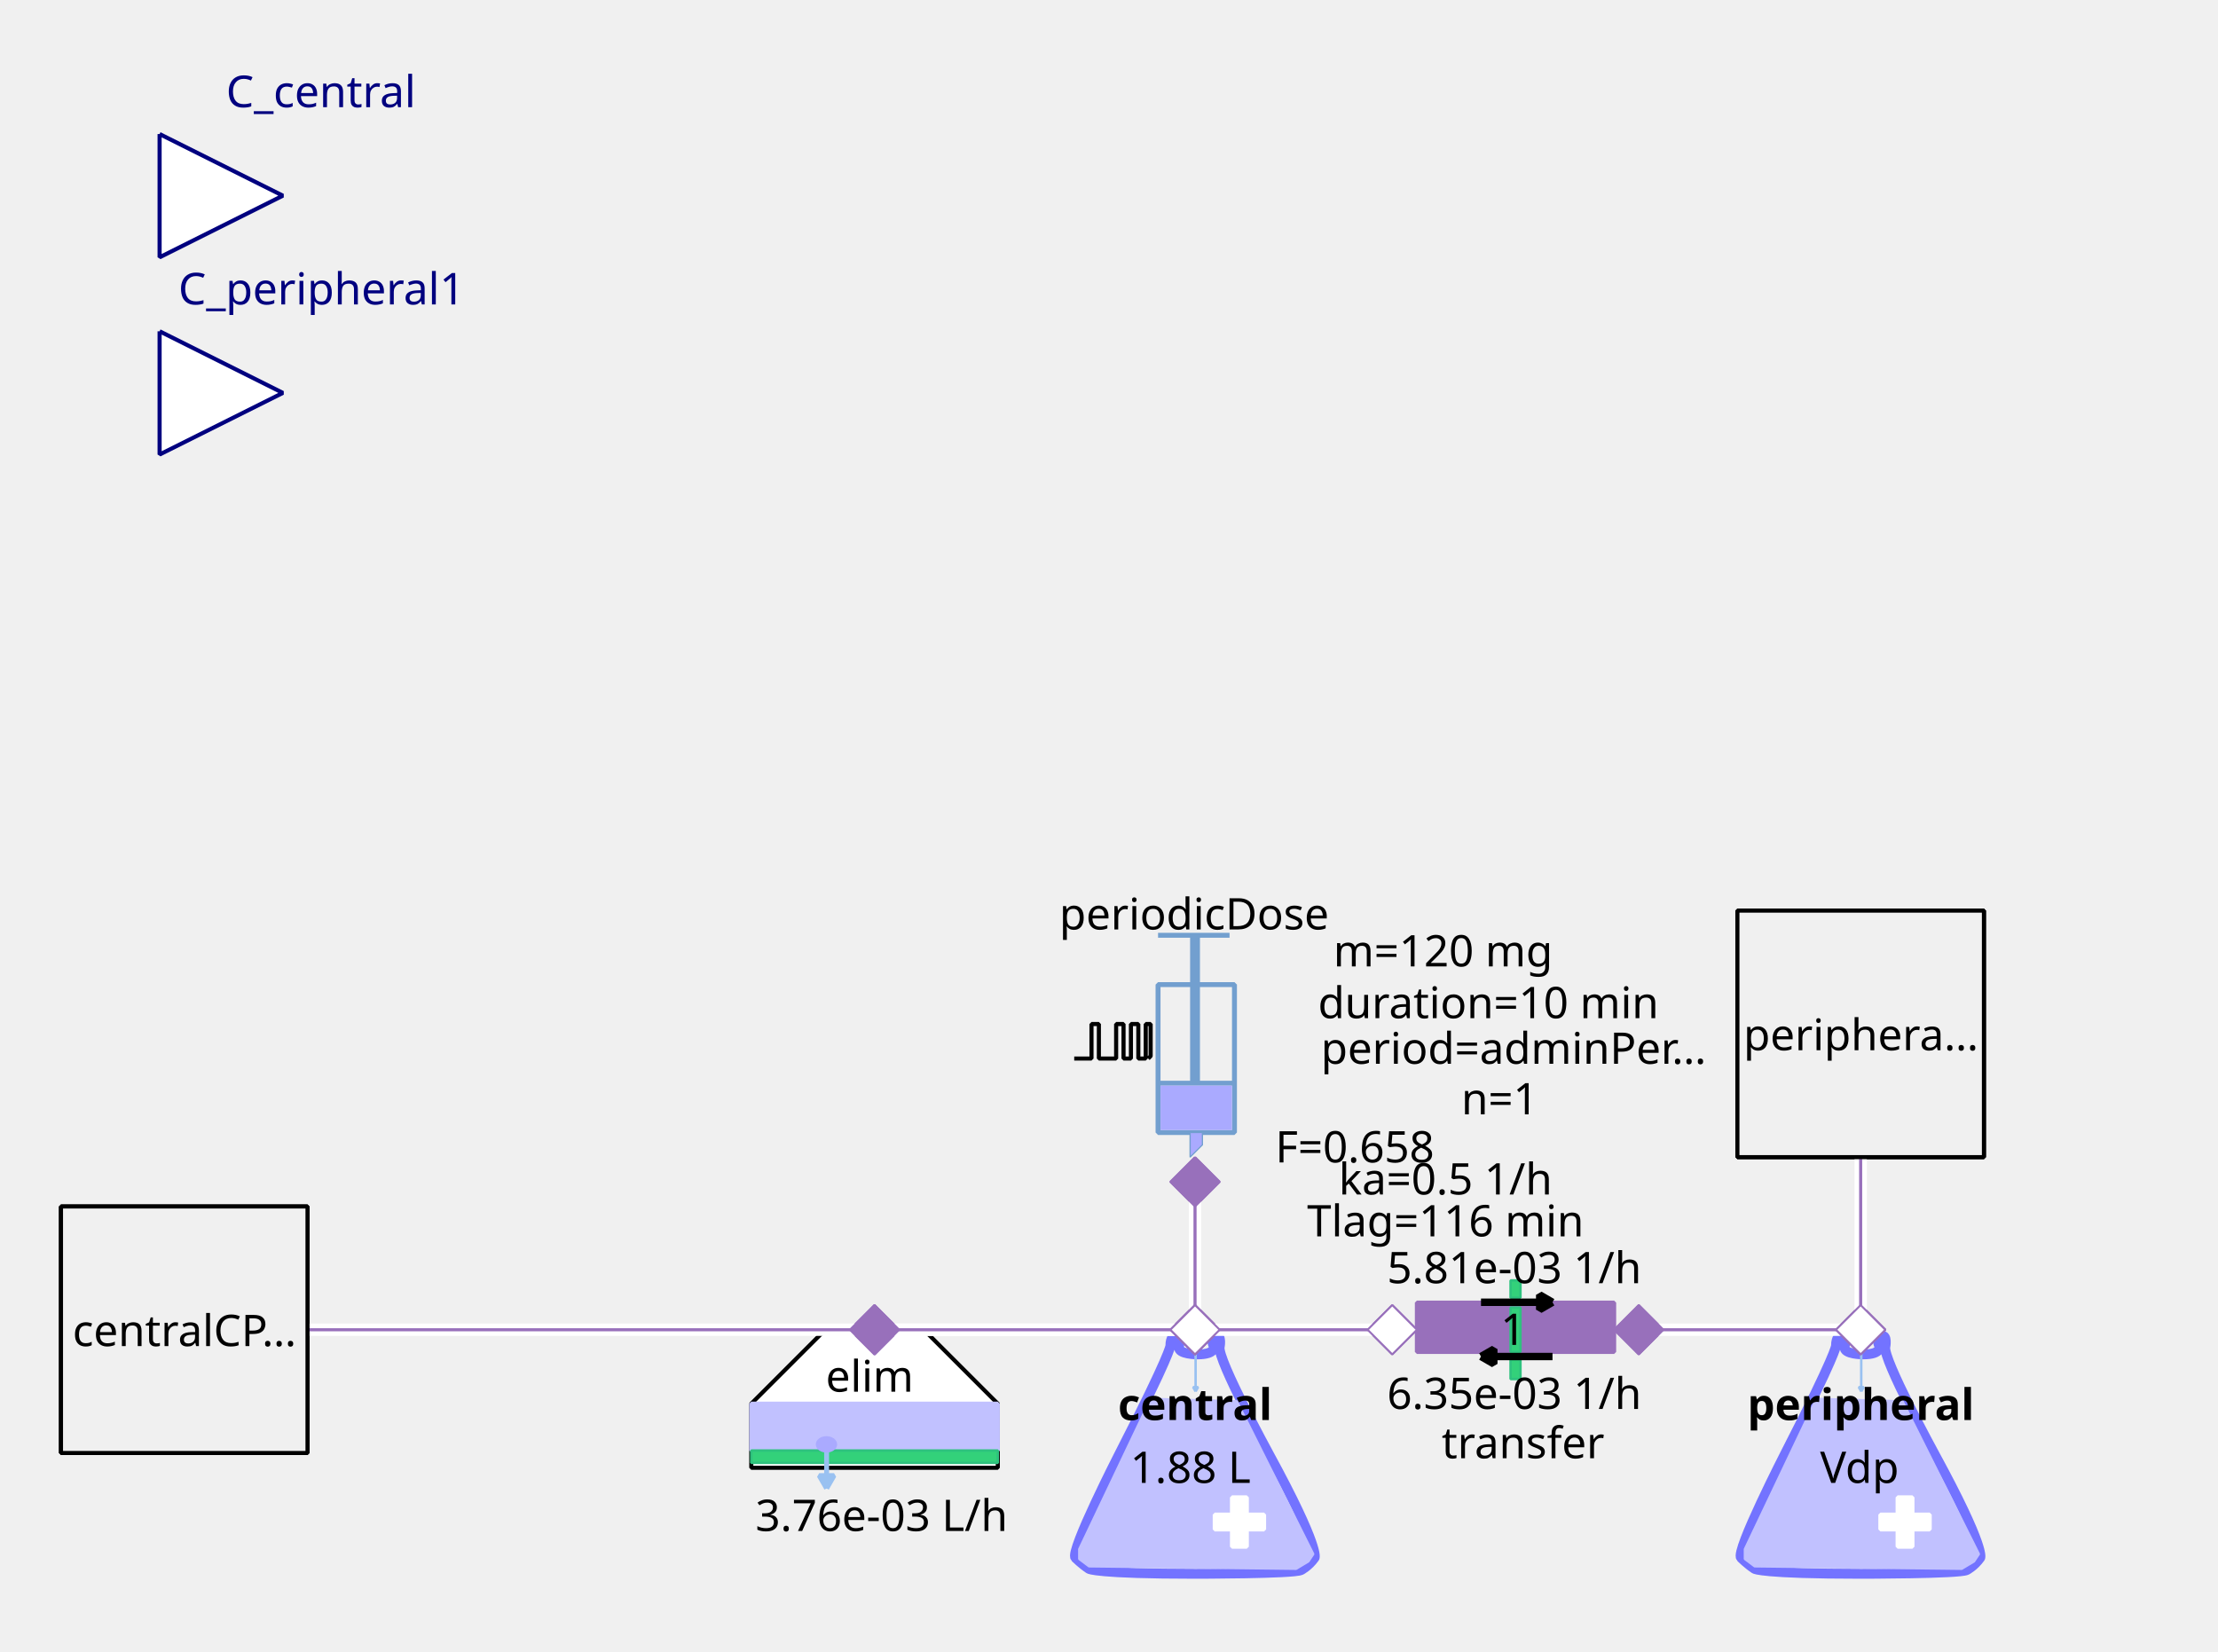
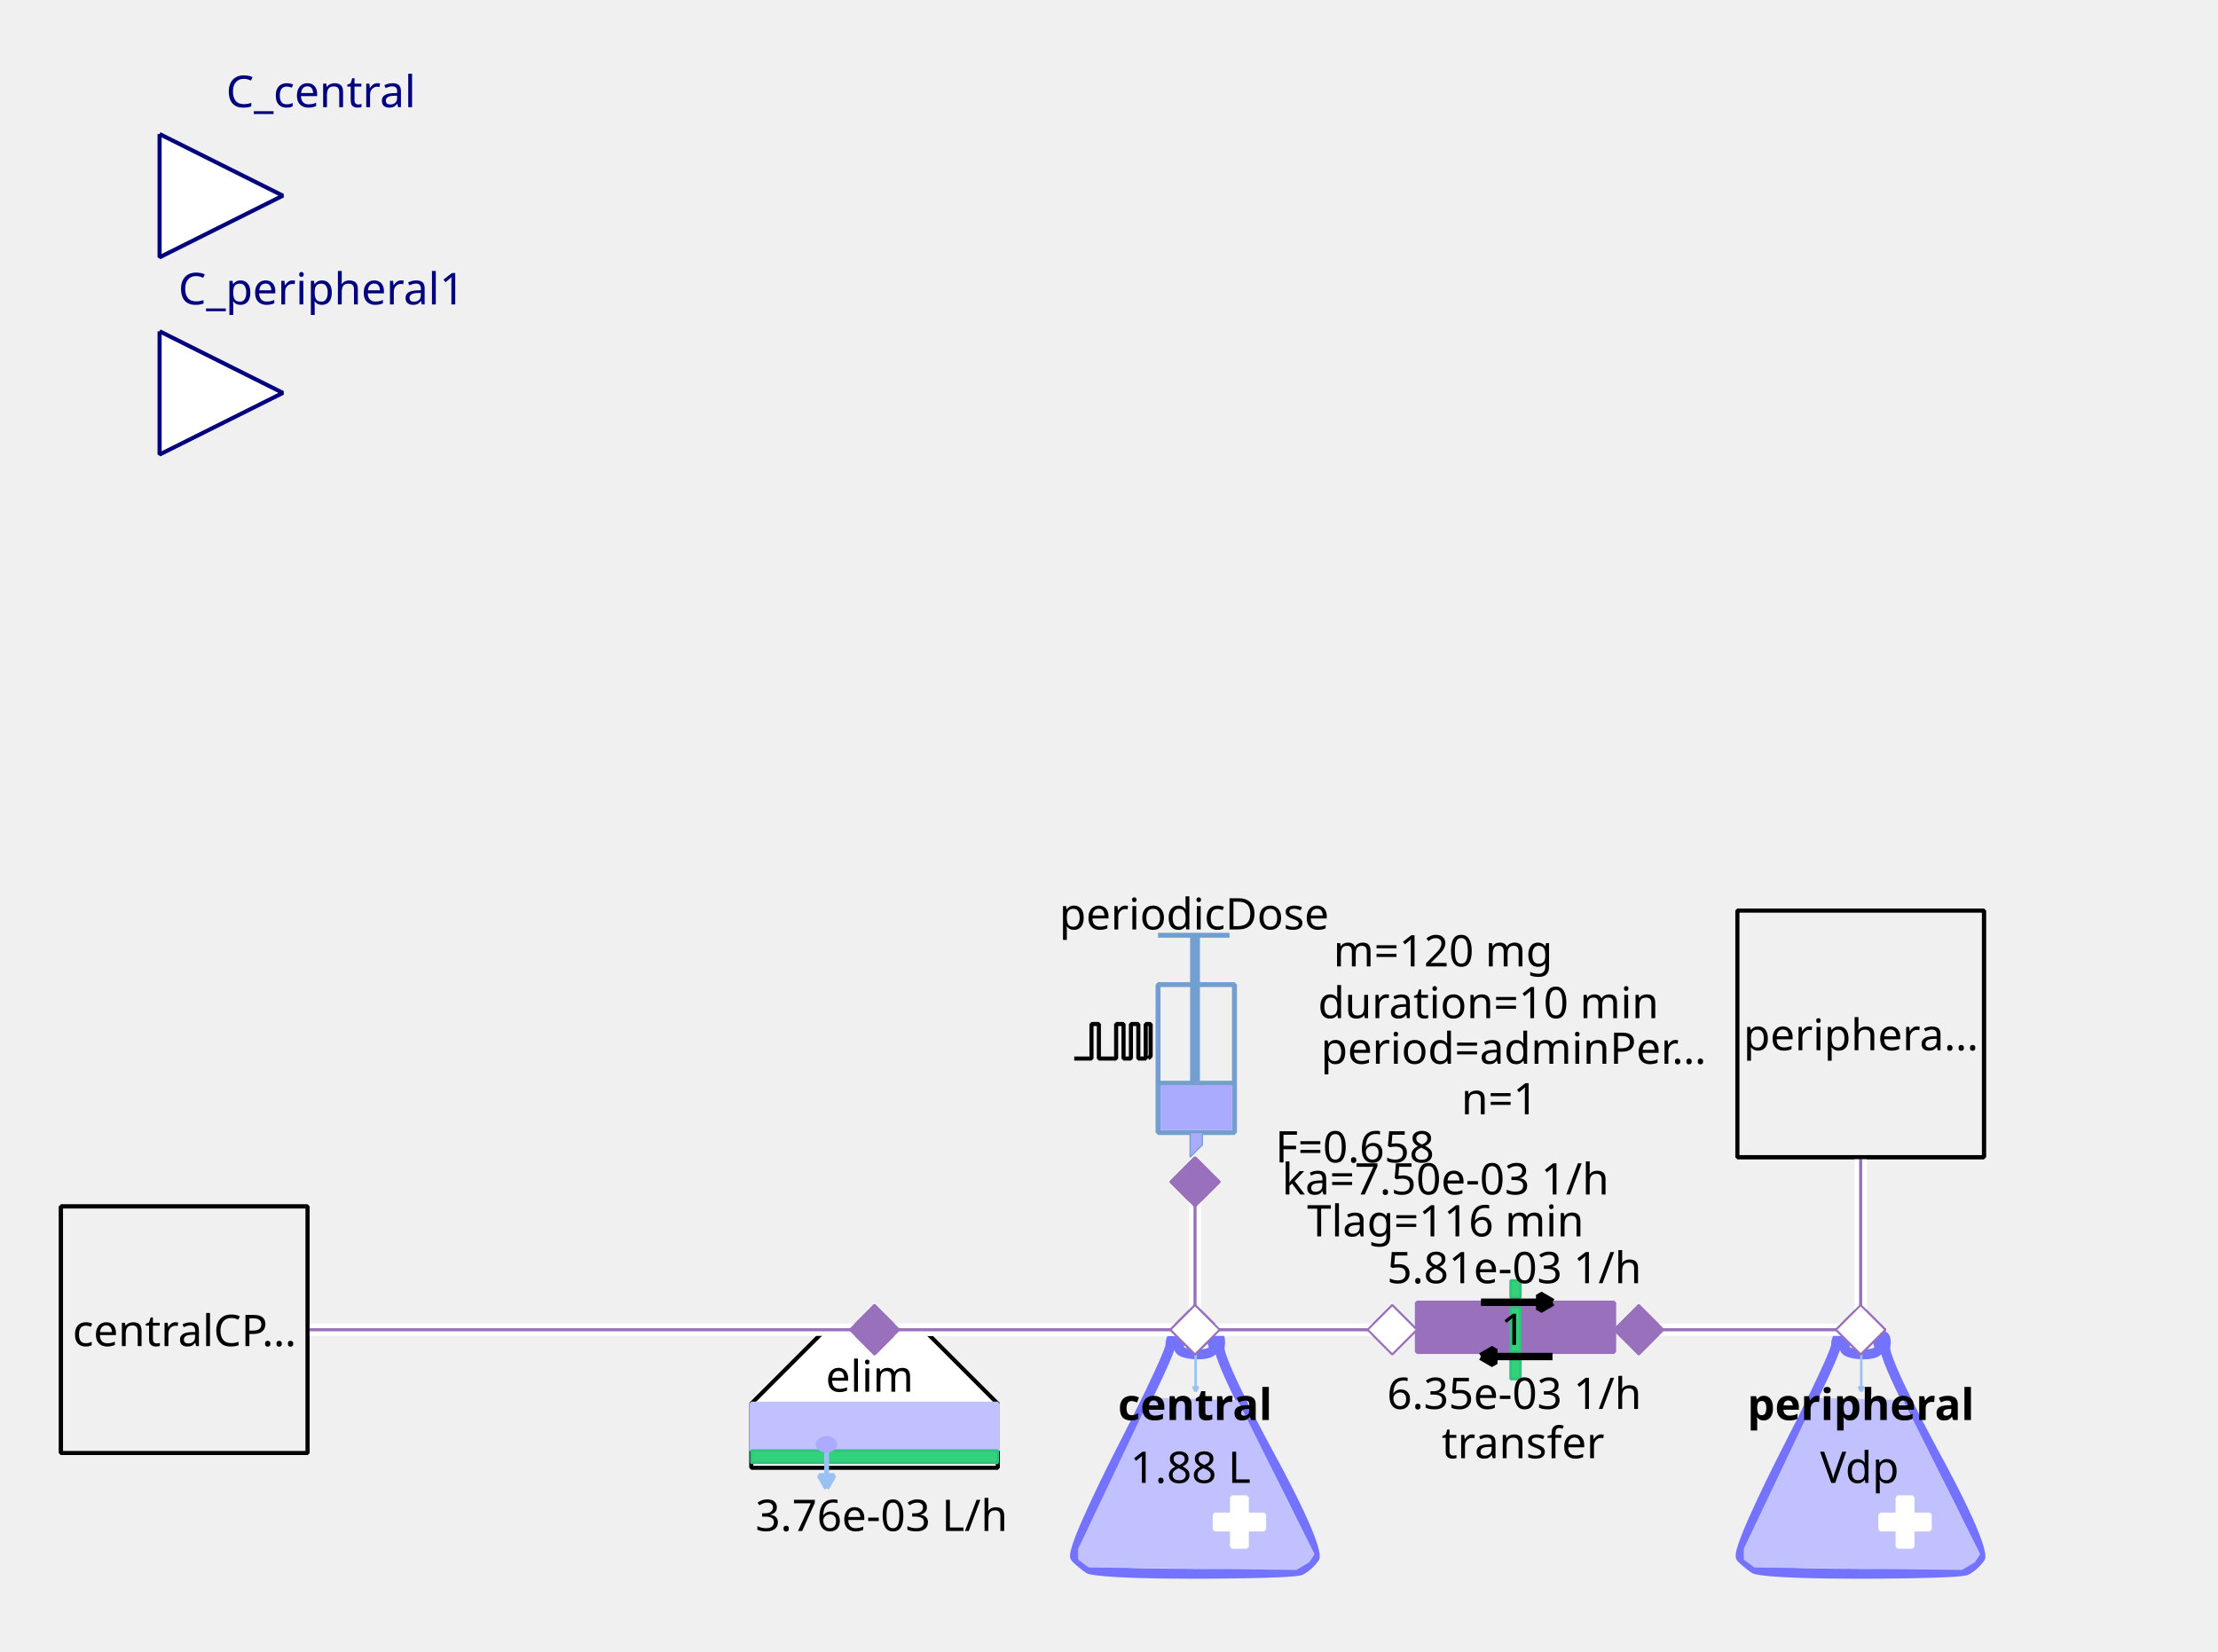
<svg xmlns="http://www.w3.org/2000/svg" width="143.581mm" height="106.892mm" viewBox="0 0 407 303" version="1.2" baseProfile="tiny">
  <defs>
</defs>
  <g fill="none" stroke="black" stroke-width="1" fill-rule="evenodd" stroke-linecap="square" stroke-linejoin="bevel">
    <g fill="none" stroke="#7373ff" stroke-opacity="1" stroke-width="8" stroke-linecap="butt" stroke-linejoin="miter" stroke-miterlimit="1" transform="matrix(0.22619,0,0,-0.22619,219.06,266.619)" font-family="Sans" font-size="10" font-weight="400" font-style="normal">
      <path vector-effect="none" fill-rule="evenodd" d="M-19,87 C-19,87 -19,80 -60,0 C-60,0 -101,-80 -96,-85 C-96,-85 -91,-90 -85,-94 C-85,-94 -79,-98 1,-98 C1,-98 81,-98 87,-95 C87,-95 93,-92 98,-85 C98,-85 103,-78 61,-1 C61,-1 19,76 21,86 C21,86 23,96 18,95 C18,95 13,94 16,87 C16,87 19,80 3,80 C3,80 -13,80 -12,86 C-12,86 -11,92 -12,94 C-12,94 -13,96 -16,95 C-16,95 -19,94 -19,87 " />
    </g>
    <g fill="#c1c1ff" fill-opacity="1" stroke="#c1c1ff" stroke-opacity="1" stroke-width="1.75" stroke-linecap="butt" stroke-linejoin="miter" stroke-miterlimit="1" transform="matrix(0.22619,0,0,-0.22619,219.06,272.5)" font-family="Sans" font-size="10" font-weight="400" font-style="normal">
      <path vector-effect="none" fill-rule="evenodd" d="M-35,70 L-93,-52 L-93,-60 L-85,-66 L83,-68 L93,-62 L97,-56 L35,68 L-35,70" />
    </g>
    <g fill="#ffffff" fill-opacity="1" stroke="#ffffff" stroke-opacity="1" stroke-width="1" stroke-linecap="butt" stroke-linejoin="miter" stroke-miterlimit="1" transform="matrix(0.22619,0,0,0.22619,227.429,279.286)" font-family="Sans" font-size="10" font-weight="400" font-style="normal">
      <rect vector-effect="non-scaling-stroke" x="-6" y="-20" width="12" height="40" />
    </g>
    <g fill="#ffffff" fill-opacity="1" stroke="#ffffff" stroke-opacity="1" stroke-width="1" stroke-linecap="butt" stroke-linejoin="miter" stroke-miterlimit="1" transform="matrix(0,0.22619,-0.22619,0,227.429,279.286)" font-family="Sans" font-size="10" font-weight="400" font-style="normal">
      <rect vector-effect="non-scaling-stroke" x="-6" y="-20" width="12" height="40" />
    </g>
    <g fill="none" stroke="#99c1f1" stroke-opacity="1" stroke-width="2" stroke-linecap="butt" stroke-linejoin="miter" stroke-miterlimit="1" transform="matrix(0.22619,0,0,-0.22619,219.392,251.697)" font-family="Sans" font-size="10" font-weight="400" font-style="normal">
      <path vector-effect="none" fill-rule="evenodd" d="M0,16 L0,-16" />
    </g>
    <g fill="#99c1f1" fill-opacity="1" stroke="#99c1f1" stroke-opacity="1" stroke-width="2" stroke-linecap="butt" stroke-linejoin="miter" stroke-miterlimit="1" transform="matrix(0.22619,0,0,-0.22619,219.392,251.697)" font-family="Sans" font-size="10" font-weight="400" font-style="normal">
      <path vector-effect="none" fill-rule="evenodd" d="M0,-16 L2,-12.536 L-2,-12.536 L0,-16" />
    </g>
    <g fill="none" stroke="#000000" stroke-opacity="1" stroke-width="1" stroke-linecap="butt" stroke-linejoin="miter" stroke-miterlimit="1" transform="matrix(1,0,0,1,219.286,257.571)" font-family="Noto Sans" font-size="8" font-weight="700" font-style="normal">
      <text fill="#000000" fill-opacity="1" stroke="none" xml:space="preserve" x="-14.141" y="3" font-family="Noto Sans" font-size="8" font-weight="700" font-style="normal">central</text>
    </g>
    <g fill="none" stroke="#000000" stroke-opacity="1" stroke-width="1" stroke-linecap="butt" stroke-linejoin="miter" stroke-miterlimit="1" transform="matrix(1,0,0,1,219.06,269.107)" font-family="Noto Sans" font-size="8" font-weight="400" font-style="normal">
      <text fill="#000000" fill-opacity="1" stroke="none" xml:space="preserve" x="-0.606" y="3" font-family="Noto Sans" font-size="8" font-weight="400" font-style="normal" text-anchor="middle">1.88 L</text>
    </g>
    <g fill="#ffffff" fill-opacity="1" stroke="#9870bb" stroke-opacity="1" stroke-width="8" stroke-linecap="butt" stroke-linejoin="miter" stroke-miterlimit="1" transform="matrix(0.0452381,0,0,-0.0452381,219.286,244)" font-family="Sans" font-size="10" font-weight="400" font-style="normal">
      <path vector-effect="none" fill-rule="evenodd" d="M-100,0 L0,100 L100,0 L0,-100 L-100,0" />
    </g>
    <g fill="#ffffff" fill-opacity="1" stroke="#000000" stroke-opacity="1" stroke-width="1" stroke-linecap="butt" stroke-linejoin="miter" stroke-miterlimit="1" transform="matrix(0.22619,0,0,-0.22619,160.476,266.619)" font-family="Sans" font-size="10" font-weight="400" font-style="normal">
      <path vector-effect="non-scaling-stroke" fill-rule="evenodd" d="M-40,100 L40,100 L100,40 L100,-12 L80,-12 L-76,-12 L-100,-12 L-100,40 L-100,40 L-40,100" />
    </g>
    <g fill="none" stroke="#000000" stroke-opacity="1" stroke-width="1" stroke-linecap="butt" stroke-linejoin="miter" stroke-miterlimit="1" transform="matrix(1,0,0,1,159.571,252.369)" font-family="Noto Sans" font-size="8" font-weight="400" font-style="normal">
      <text fill="#000000" fill-opacity="1" stroke="none" xml:space="preserve" x="-8.047" y="3" font-family="Noto Sans" font-size="8" font-weight="400" font-style="normal">elim</text>
    </g>
    <g fill="#c1c1ff" fill-opacity="1" stroke="#c1c1ff" stroke-opacity="1" stroke-width="1" stroke-linecap="butt" stroke-linejoin="miter" stroke-miterlimit="1" transform="matrix(0.22619,0,0,0.22619,160.476,261.869)" font-family="Sans" font-size="10" font-weight="400" font-style="normal">
      <rect vector-effect="non-scaling-stroke" x="-100" y="-19" width="200" height="38" />
    </g>
    <g fill="#33d17a" fill-opacity="1" stroke="#2ec27e" stroke-opacity="1" stroke-width="2" stroke-linecap="butt" stroke-linejoin="miter" stroke-miterlimit="1" transform="matrix(0.22619,0,0,0.22619,160.476,267.298)" font-family="Sans" font-size="10" font-weight="400" font-style="normal">
      <rect x="-100" y="-5" width="200" height="10" />
    </g>
    <g fill="none" stroke="#99c1f1" stroke-opacity="1" stroke-width="4" stroke-linecap="butt" stroke-linejoin="miter" stroke-miterlimit="1" transform="matrix(0.22619,0,0,-0.22619,151.683,269.496)" font-family="Sans" font-size="10" font-weight="400" font-style="normal">
      <path vector-effect="none" fill-rule="evenodd" d="M0,16 L0,-16" />
    </g>
    <g fill="#99c1f1" fill-opacity="1" stroke="#99c1f1" stroke-opacity="1" stroke-width="4" stroke-linecap="butt" stroke-linejoin="miter" stroke-miterlimit="1" transform="matrix(0.22619,0,0,-0.22619,151.683,269.496)" font-family="Sans" font-size="10" font-weight="400" font-style="normal">
      <path vector-effect="none" fill-rule="evenodd" d="M0,-16 L6,-5.608 L-6,-5.608 L0,-16" />
    </g>
    <g fill="#aaaaff" fill-opacity="1" stroke="#aaaaff" stroke-opacity="1" stroke-width="1" stroke-linecap="butt" stroke-linejoin="miter" stroke-miterlimit="1" transform="matrix(0.22619,0,0,-0.22619,151.655,265.036)" font-family="Sans" font-size="10" font-weight="400" font-style="normal">
      <path vector-effect="non-scaling-stroke" fill-rule="evenodd" d="M7,0 C7,-2.761 3.866,-5 0,-5 C-3.866,-5 -7,-2.761 -7,0 C-7,2.761 -3.866,5 0,5 C3.866,5 7,2.761 7,0 " />
    </g>
    <g fill="none" stroke="#000000" stroke-opacity="1" stroke-width="1" stroke-linecap="butt" stroke-linejoin="miter" stroke-miterlimit="1" transform="matrix(1,0,0,1,161.155,277.929)" font-family="Noto Sans" font-size="8" font-weight="400" font-style="normal">
      <text fill="#000000" fill-opacity="1" stroke="none" xml:space="preserve" x="0.613" y="3" font-family="Noto Sans" font-size="8" font-weight="400" font-style="normal" text-anchor="middle">3.76e-03 L/h</text>
    </g>
    <g fill="#9870bb" fill-opacity="1" stroke="#9870bb" stroke-opacity="1" stroke-width="8" stroke-linecap="butt" stroke-linejoin="miter" stroke-miterlimit="1" transform="matrix(0.0452381,0,0,-0.0452381,160.476,244)" font-family="Sans" font-size="10" font-weight="400" font-style="normal">
      <path vector-effect="none" fill-rule="evenodd" d="M-100,0 L0,100 L100,0 L0,-100 L-100,0" />
    </g>
    <g fill="none" stroke="#729fcf" stroke-opacity="1" stroke-width="4" stroke-linecap="butt" stroke-linejoin="miter" stroke-miterlimit="1" transform="matrix(0.22619,0,0,0.22619,215.214,195.595)" font-family="Sans" font-size="10" font-weight="400" font-style="normal">
      <rect x="-12" y="-66" width="62" height="120" />
    </g>
    <g fill="none" stroke="#729fcf" stroke-opacity="1" stroke-width="8" stroke-linecap="butt" stroke-linejoin="miter" stroke-miterlimit="1" transform="matrix(0.22619,0,0,-0.22619,219.286,176.369)" font-family="Sans" font-size="10" font-weight="400" font-style="normal">
      <path vector-effect="none" fill-rule="evenodd" d="M0,21 L0,-99" />
    </g>
    <g fill="none" stroke="#729fcf" stroke-opacity="1" stroke-width="4" stroke-linecap="butt" stroke-linejoin="miter" stroke-miterlimit="1" transform="matrix(0.22619,0,0,-0.22619,219.06,171.619)" font-family="Sans" font-size="10" font-weight="400" font-style="normal">
      <path vector-effect="none" fill-rule="evenodd" d="M-29,0 L29,0" />
    </g>
    <g fill="none" stroke="#729fcf" stroke-opacity="1" stroke-width="4" stroke-linecap="butt" stroke-linejoin="miter" stroke-miterlimit="1" transform="matrix(0.22619,0,0,-0.22619,219.512,198.762)" font-family="Sans" font-size="10" font-weight="400" font-style="normal">
      <path vector-effect="none" fill-rule="evenodd" d="M-31,0 L31,0" />
    </g>
    <g fill="#aaaaff" fill-opacity="1" stroke="none" transform="matrix(0.22619,0,0,0.22619,219.512,203.286)" font-family="Sans" font-size="10" font-weight="400" font-style="normal">
      <rect vector-effect="non-scaling-stroke" x="-29" y="-18" width="58" height="36" />
    </g>
    <g fill="none" stroke="#000000" stroke-opacity="1" stroke-width="1" stroke-linecap="butt" stroke-linejoin="miter" stroke-miterlimit="1" transform="matrix(1,0,0,1,219.06,167.548)" font-family="Noto Sans" font-size="8" font-weight="400" font-style="normal">
      <text fill="#000000" fill-opacity="1" stroke="none" xml:space="preserve" x="-24.688" y="3" font-family="Noto Sans" font-size="8" font-weight="400" font-style="normal">periodicDose</text>
    </g>
    <g fill="#aaaaff" fill-opacity="1" stroke="#729fcf" stroke-opacity="1" stroke-width="1" stroke-linecap="butt" stroke-linejoin="miter" stroke-miterlimit="1" transform="matrix(0.22619,0,0,-0.22619,218.833,210.071)" font-family="Sans" font-size="10" font-weight="400" font-style="normal">
      <path vector-effect="none" fill-rule="evenodd" d="M-2,10 L-2,-10 L8,0 L8,10 L-2,10" />
    </g>
    <g fill="none" stroke="#000000" stroke-opacity="1" stroke-width="1" stroke-linecap="butt" stroke-linejoin="miter" stroke-miterlimit="1" transform="matrix(1,0,0,1,277.869,174.333)" font-family="Noto Sans" font-size="8" font-weight="400" font-style="normal">
      <text fill="#000000" fill-opacity="1" stroke="none" xml:space="preserve" x="-13.073" y="3" font-family="Noto Sans" font-size="8" font-weight="400" font-style="normal" text-anchor="middle">m=120 mg</text>
    </g>
    <g fill="none" stroke="#000000" stroke-opacity="1" stroke-width="1" stroke-linecap="butt" stroke-linejoin="miter" stroke-miterlimit="1" transform="matrix(1,0,0,1,278.774,192.202)" font-family="Noto Sans" font-size="8" font-weight="400" font-style="normal">
      <text fill="#000000" fill-opacity="1" stroke="none" xml:space="preserve" x="-36.406" y="3" font-family="Noto Sans" font-size="8" font-weight="400" font-style="normal">period=adminPer…</text>
    </g>
    <g fill="none" stroke="#000000" stroke-opacity="1" stroke-width="1" stroke-linecap="butt" stroke-linejoin="miter" stroke-miterlimit="1" transform="matrix(1,0,0,1,277.869,183.833)" font-family="Noto Sans" font-size="8" font-weight="400" font-style="normal">
      <text fill="#000000" fill-opacity="1" stroke="none" xml:space="preserve" x="-4.753" y="3" font-family="Noto Sans" font-size="8" font-weight="400" font-style="normal" text-anchor="middle">duration=10 min</text>
    </g>
    <g fill="none" stroke="#000000" stroke-opacity="1" stroke-width="1" stroke-linecap="butt" stroke-linejoin="miter" stroke-miterlimit="1" transform="matrix(1,0,0,1,278.548,201.476)" font-family="Noto Sans" font-size="8" font-weight="400" font-style="normal">
      <text fill="#000000" fill-opacity="1" stroke="none" xml:space="preserve" x="-3.361" y="3" font-family="Noto Sans" font-size="8" font-weight="400" font-style="normal" text-anchor="middle">n=1</text>
    </g>
    <g fill="none" stroke="#000000" stroke-opacity="1" stroke-width="1" stroke-linecap="butt" stroke-linejoin="miter" stroke-miterlimit="1" transform="matrix(1,0,0,1,270.179,210.298)" font-family="Noto Sans" font-size="8" font-weight="400" font-style="normal">
      <text fill="#000000" fill-opacity="1" stroke="none" xml:space="preserve" x="-21.572" y="3" font-family="Noto Sans" font-size="8" font-weight="400" font-style="normal" text-anchor="middle">F=0.658</text>
    </g>
    <g fill="none" stroke="#000000" stroke-opacity="1" stroke-width="1" stroke-linecap="butt" stroke-linejoin="miter" stroke-miterlimit="1" transform="matrix(0.22619,0,0,-0.22619,204.131,191.118)" font-family="Sans" font-size="10" font-weight="400" font-style="normal">
      <path vector-effect="non-scaling-stroke" fill-rule="evenodd" d="M-31,-13.793 L-17,-13.793 L-17,14.207 L-11,14.207 L-11,-13.793 L3,-13.793 L3,14.207 L9,14.207 L9,-13.793 L15,-13.793 L15,14.207 L21,14.207 L21,-13.793 L27,-13.793 L27,14.207 L31,14.207 L31,-11.793 L29,-13.793" />
    </g>
    <g fill="none" stroke="#000000" stroke-opacity="1" stroke-width="1" stroke-linecap="butt" stroke-linejoin="miter" stroke-miterlimit="1" transform="matrix(1,0,0,1,270.179,216.179)" font-family="Noto Sans" font-size="8" font-weight="400" font-style="normal">
-       <text fill="#000000" fill-opacity="1" stroke="none" xml:space="preserve" x="-4.932" y="3" font-family="Noto Sans" font-size="8" font-weight="400" font-style="normal" text-anchor="middle">ka=0.5 1/h</text>
+       <text fill="#000000" fill-opacity="1" stroke="none" xml:space="preserve" x="-4.932" y="3" font-family="Noto Sans" font-size="8" font-weight="400" font-style="normal" text-anchor="middle">ka=7.50e-03 1/h</text>
    </g>
    <g fill="none" stroke="#000000" stroke-opacity="1" stroke-width="1" stroke-linecap="butt" stroke-linejoin="miter" stroke-miterlimit="1" transform="matrix(1,0,0,1,270.179,223.869)" font-family="Noto Sans" font-size="8" font-weight="400" font-style="normal">
      <text fill="#000000" fill-opacity="1" stroke="none" xml:space="preserve" x="-4.932" y="3" font-family="Noto Sans" font-size="8" font-weight="400" font-style="normal" text-anchor="middle">Tlag=116 min</text>
    </g>
    <g fill="#9870bb" fill-opacity="1" stroke="#9870bb" stroke-opacity="1" stroke-width="8" stroke-linecap="butt" stroke-linejoin="miter" stroke-miterlimit="1" transform="matrix(0,0.0452381,0.0452381,0,219.286,216.857)" font-family="Sans" font-size="10" font-weight="400" font-style="normal">
      <path vector-effect="none" fill-rule="evenodd" d="M-100,0 L0,100 L100,0 L0,-100 L-100,0" />
    </g>
    <g fill="#ffffff" fill-opacity="1" stroke="#00007f" stroke-opacity="1" stroke-width="1" stroke-linecap="butt" stroke-linejoin="miter" stroke-miterlimit="1" transform="matrix(0.22619,0,0,-0.22619,51.9048,35.9048)" font-family="Sans" font-size="10" font-weight="400" font-style="normal">
      <path vector-effect="non-scaling-stroke" fill-rule="evenodd" d="M-100,50 L0,0 L-100,-50 L-100,50" />
    </g>
    <g fill="none" stroke="#00007f" stroke-opacity="1" stroke-width="1" stroke-linecap="butt" stroke-linejoin="miter" stroke-miterlimit="1" transform="matrix(1,0,0,1,51.9048,-2.54762)" font-family="Noto Sans" font-size="8.078" font-weight="400" font-style="normal">
      <text fill="#00007f" fill-opacity="1" stroke="none" xml:space="preserve" x="-10.422" y="22.219" font-family="Noto Sans" font-size="8.078" font-weight="400" font-style="normal">C_central</text>
    </g>
    <g fill="#f0f0f0" fill-opacity="1" stroke="#000000" stroke-opacity="1" stroke-width="1" stroke-linecap="butt" stroke-linejoin="miter" stroke-miterlimit="1" transform="matrix(0.22619,0,0,-0.22619,33.8095,244)" font-family="Sans" font-size="10" font-weight="400" font-style="normal">
      <rect vector-effect="non-scaling-stroke" x="-100" y="-100" width="200" height="200" />
    </g>
    <g fill="none" stroke="#000000" stroke-opacity="1" stroke-width="1" stroke-linecap="butt" stroke-linejoin="miter" stroke-miterlimit="1" transform="matrix(1,0,0,1,33.8095,244)" font-family="Noto Sans" font-size="8" font-weight="400" font-style="normal">
      <text fill="#000000" fill-opacity="1" stroke="none" xml:space="preserve" x="-20.484" y="3" font-family="Noto Sans" font-size="8" font-weight="400" font-style="normal">centralCP…</text>
    </g>
    <g fill="#9870bb" fill-opacity="1" stroke="#9870bb" stroke-opacity="1" stroke-width="1" stroke-linecap="butt" stroke-linejoin="miter" stroke-miterlimit="1" transform="matrix(-0.22619,0,0,-0.22619,278.095,243.548)" font-family="Sans" font-size="10" font-weight="400" font-style="normal">
      <rect vector-effect="non-scaling-stroke" x="-80" y="-20" width="160" height="40" />
    </g>
    <g fill="#33d17a" fill-opacity="1" stroke="#2ec27e" stroke-opacity="1" stroke-width="2" stroke-linecap="butt" stroke-linejoin="miter" stroke-miterlimit="1" transform="matrix(0,-0.22619,0.22619,0,278.095,244)" font-family="Sans" font-size="10" font-weight="400" font-style="normal">
      <rect x="-18" y="-4" width="36" height="8" />
    </g>
    <g fill="none" stroke="#000000" stroke-opacity="1" stroke-width="1" stroke-linecap="butt" stroke-linejoin="miter" stroke-miterlimit="1" transform="matrix(1,0,0,1,279.452,264.583)" font-family="Noto Sans" font-size="8" font-weight="400" font-style="normal">
      <text fill="#000000" fill-opacity="1" stroke="none" xml:space="preserve" x="-14.906" y="3" font-family="Noto Sans" font-size="8" font-weight="400" font-style="normal">transfer</text>
    </g>
    <g fill="#33d17a" fill-opacity="1" stroke="#2ec27e" stroke-opacity="1" stroke-width="2" stroke-linecap="butt" stroke-linejoin="miter" stroke-miterlimit="1" transform="matrix(0,-0.22619,0.22619,0,278.095,236.536)" font-family="Sans" font-size="10" font-weight="400" font-style="normal">
      <rect x="-7" y="-4" width="14" height="8" />
    </g>
    <g fill="#33d17a" fill-opacity="1" stroke="#2ec27e" stroke-opacity="1" stroke-width="2" stroke-linecap="butt" stroke-linejoin="miter" stroke-miterlimit="1" transform="matrix(0,-0.22619,0.22619,0,278.095,251.238)" font-family="Sans" font-size="10" font-weight="400" font-style="normal">
      <rect x="-8" y="-4" width="16" height="8" />
    </g>
    <g fill="none" stroke="#000000" stroke-opacity="1" stroke-width="1" stroke-linecap="butt" stroke-linejoin="miter" stroke-miterlimit="1" transform="matrix(1,0,0,1,274.024,246.94)" font-family="Noto Sans" font-size="8" font-weight="400" font-style="normal">
      <text fill="#000000" fill-opacity="1" stroke="none" xml:space="preserve" x="1.328" y="-0.156" font-family="Noto Sans" font-size="8" font-weight="400" font-style="normal">1</text>
    </g>
    <g fill="none" stroke="#000000" stroke-opacity="1" stroke-width="1" stroke-linecap="butt" stroke-linejoin="miter" stroke-miterlimit="1" transform="matrix(1,0,0,1,278.321,232.464)" font-family="Noto Sans" font-size="8" font-weight="400" font-style="normal">
      <text fill="#000000" fill-opacity="1" stroke="none" xml:space="preserve" x="-0.447" y="3" font-family="Noto Sans" font-size="8" font-weight="400" font-style="normal" text-anchor="middle">5.81e-03 1/h</text>
    </g>
    <g fill="none" stroke="#000000" stroke-opacity="1" stroke-width="1" stroke-linecap="butt" stroke-linejoin="miter" stroke-miterlimit="1" transform="matrix(1,0,0,1,278.321,255.536)" font-family="Noto Sans" font-size="8" font-weight="400" font-style="normal">
      <text fill="#000000" fill-opacity="1" stroke="none" xml:space="preserve" x="-0.447" y="3" font-family="Noto Sans" font-size="8" font-weight="400" font-style="normal" text-anchor="middle">6.35e-03 1/h</text>
    </g>
    <g fill="#000000" fill-opacity="1" stroke="#000000" stroke-opacity="1" stroke-width="6" stroke-linecap="butt" stroke-linejoin="miter" stroke-miterlimit="1" transform="matrix(0,-0.22619,-0.22619,0,276.738,248.911)" font-family="Sans" font-size="10" font-weight="400" font-style="normal">
      <path vector-effect="none" fill-rule="evenodd" d="M0,22 L-6,11.608 L6,11.608 L0,22" />
    </g>
    <g fill="none" stroke="#000000" stroke-opacity="1" stroke-width="6" stroke-linecap="butt" stroke-linejoin="miter" stroke-miterlimit="1" transform="matrix(0,-0.22619,-0.22619,0,276.738,248.911)" font-family="Sans" font-size="10" font-weight="400" font-style="normal">
      <path vector-effect="none" fill-rule="evenodd" d="M0,22 L0,-36" />
    </g>
    <g fill="#000000" fill-opacity="1" stroke="#000000" stroke-opacity="1" stroke-width="6" stroke-linecap="butt" stroke-linejoin="miter" stroke-miterlimit="1" transform="matrix(0,0.22619,0.22619,0,279.905,238.958)" font-family="Sans" font-size="10" font-weight="400" font-style="normal">
      <path vector-effect="none" fill-rule="evenodd" d="M0,22 L-6,11.608 L6,11.608 L0,22" />
    </g>
    <g fill="none" stroke="#000000" stroke-opacity="1" stroke-width="6" stroke-linecap="butt" stroke-linejoin="miter" stroke-miterlimit="1" transform="matrix(0,0.22619,0.22619,0,279.905,238.958)" font-family="Sans" font-size="10" font-weight="400" font-style="normal">
      <path vector-effect="none" fill-rule="evenodd" d="M0,22 L0,-36" />
    </g>
    <g fill="#ffffff" fill-opacity="1" stroke="#9870bb" stroke-opacity="1" stroke-width="8" stroke-linecap="butt" stroke-linejoin="miter" stroke-miterlimit="1" transform="matrix(-0.0452381,0,0,0.0452381,255.476,244)" font-family="Sans" font-size="10" font-weight="400" font-style="normal">
      <path vector-effect="none" fill-rule="evenodd" d="M-100,0 L0,100 L100,0 L0,-100 L-100,0" />
    </g>
    <g fill="#9870bb" fill-opacity="1" stroke="#9870bb" stroke-opacity="1" stroke-width="8" stroke-linecap="butt" stroke-linejoin="miter" stroke-miterlimit="1" transform="matrix(-0.0452381,0,0,0.0452381,300.714,244)" font-family="Sans" font-size="10" font-weight="400" font-style="normal">
      <path vector-effect="none" fill-rule="evenodd" d="M-100,0 L0,100 L100,0 L0,-100 L-100,0" />
    </g>
    <g fill="none" stroke="#7373ff" stroke-opacity="1" stroke-width="8" stroke-linecap="butt" stroke-linejoin="miter" stroke-miterlimit="1" transform="matrix(0.22619,0,0,-0.22619,341.202,266.619)" font-family="Sans" font-size="10" font-weight="400" font-style="normal">
      <path vector-effect="none" fill-rule="evenodd" d="M-19,87 C-19,87 -19,80 -60,0 C-60,0 -101,-80 -96,-85 C-96,-85 -91,-90 -85,-94 C-85,-94 -79,-98 1,-98 C1,-98 81,-98 87,-95 C87,-95 93,-92 98,-85 C98,-85 103,-78 61,-1 C61,-1 19,76 21,86 C21,86 23,96 18,95 C18,95 13,94 16,87 C16,87 19,80 3,80 C3,80 -13,80 -12,86 C-12,86 -11,92 -12,94 C-12,94 -13,96 -16,95 C-16,95 -19,94 -19,87 " />
    </g>
    <g fill="#c1c1ff" fill-opacity="1" stroke="#c1c1ff" stroke-opacity="1" stroke-width="1.75" stroke-linecap="butt" stroke-linejoin="miter" stroke-miterlimit="1" transform="matrix(0.22619,0,0,-0.22619,341.202,272.5)" font-family="Sans" font-size="10" font-weight="400" font-style="normal">
      <path vector-effect="none" fill-rule="evenodd" d="M-35,70 L-93,-52 L-93,-60 L-85,-66 L83,-68 L93,-62 L97,-56 L35,68 L-35,70" />
    </g>
    <g fill="#ffffff" fill-opacity="1" stroke="#ffffff" stroke-opacity="1" stroke-width="1" stroke-linecap="butt" stroke-linejoin="miter" stroke-miterlimit="1" transform="matrix(0.22619,0,0,0.22619,349.571,279.286)" font-family="Sans" font-size="10" font-weight="400" font-style="normal">
      <rect vector-effect="non-scaling-stroke" x="-6" y="-20" width="12" height="40" />
    </g>
    <g fill="#ffffff" fill-opacity="1" stroke="#ffffff" stroke-opacity="1" stroke-width="1" stroke-linecap="butt" stroke-linejoin="miter" stroke-miterlimit="1" transform="matrix(0,0.22619,-0.22619,0,349.571,279.286)" font-family="Sans" font-size="10" font-weight="400" font-style="normal">
      <rect vector-effect="non-scaling-stroke" x="-6" y="-20" width="12" height="40" />
    </g>
    <g fill="none" stroke="#99c1f1" stroke-opacity="1" stroke-width="2" stroke-linecap="butt" stroke-linejoin="miter" stroke-miterlimit="1" transform="matrix(0.22619,0,0,-0.22619,341.535,251.697)" font-family="Sans" font-size="10" font-weight="400" font-style="normal">
      <path vector-effect="none" fill-rule="evenodd" d="M0,16 L0,-16" />
    </g>
    <g fill="#99c1f1" fill-opacity="1" stroke="#99c1f1" stroke-opacity="1" stroke-width="2" stroke-linecap="butt" stroke-linejoin="miter" stroke-miterlimit="1" transform="matrix(0.22619,0,0,-0.22619,341.535,251.697)" font-family="Sans" font-size="10" font-weight="400" font-style="normal">
      <path vector-effect="none" fill-rule="evenodd" d="M0,-16 L2,-12.536 L-2,-12.536 L0,-16" />
    </g>
    <g fill="none" stroke="#000000" stroke-opacity="1" stroke-width="1" stroke-linecap="butt" stroke-linejoin="miter" stroke-miterlimit="1" transform="matrix(1,0,0,1,341.429,257.571)" font-family="Noto Sans" font-size="8" font-weight="700" font-style="normal">
      <text fill="#000000" fill-opacity="1" stroke="none" xml:space="preserve" x="-20.797" y="3" font-family="Noto Sans" font-size="8" font-weight="700" font-style="normal">peripheral</text>
    </g>
    <g fill="none" stroke="#000000" stroke-opacity="1" stroke-width="1" stroke-linecap="butt" stroke-linejoin="miter" stroke-miterlimit="1" transform="matrix(1,0,0,1,341.202,269.107)" font-family="Noto Sans" font-size="8" font-weight="400" font-style="normal">
      <text fill="#000000" fill-opacity="1" stroke="none" xml:space="preserve" x="-7.219" y="3" font-family="Noto Sans" font-size="8" font-weight="400" font-style="normal">Vdp</text>
    </g>
    <g fill="#ffffff" fill-opacity="1" stroke="#9870bb" stroke-opacity="1" stroke-width="8" stroke-linecap="butt" stroke-linejoin="miter" stroke-miterlimit="1" transform="matrix(0.0452381,0,0,-0.0452381,341.429,244)" font-family="Sans" font-size="10" font-weight="400" font-style="normal">
      <path vector-effect="none" fill-rule="evenodd" d="M-100,0 L0,100 L100,0 L0,-100 L-100,0" />
    </g>
    <g fill="#f0f0f0" fill-opacity="1" stroke="#000000" stroke-opacity="1" stroke-width="1" stroke-linecap="butt" stroke-linejoin="miter" stroke-miterlimit="1" transform="matrix(0.22619,0,0,-0.22619,341.429,189.714)" font-family="Sans" font-size="10" font-weight="400" font-style="normal">
      <rect vector-effect="non-scaling-stroke" x="-100" y="-100" width="200" height="200" />
    </g>
    <g fill="none" stroke="#000000" stroke-opacity="1" stroke-width="1" stroke-linecap="butt" stroke-linejoin="miter" stroke-miterlimit="1" transform="matrix(1,0,0,1,341.429,189.714)" font-family="Noto Sans" font-size="8" font-weight="400" font-style="normal">
      <text fill="#000000" fill-opacity="1" stroke="none" xml:space="preserve" x="-21.516" y="3" font-family="Noto Sans" font-size="8" font-weight="400" font-style="normal">periphera…</text>
    </g>
    <g fill="#ffffff" fill-opacity="1" stroke="#00007f" stroke-opacity="1" stroke-width="1" stroke-linecap="butt" stroke-linejoin="miter" stroke-miterlimit="1" transform="matrix(0.22619,0,0,-0.22619,51.9048,72.0952)" font-family="Sans" font-size="10" font-weight="400" font-style="normal">
      <path vector-effect="non-scaling-stroke" fill-rule="evenodd" d="M-100,50 L0,0 L-100,-50 L-100,50" />
    </g>
    <g fill="none" stroke="#00007f" stroke-opacity="1" stroke-width="1" stroke-linecap="butt" stroke-linejoin="miter" stroke-miterlimit="1" transform="matrix(1,0,0,1,51.9048,33.6429)" font-family="Noto Sans" font-size="8.078" font-weight="400" font-style="normal">
      <text fill="#00007f" fill-opacity="1" stroke="none" xml:space="preserve" x="-19.188" y="22.219" font-family="Noto Sans" font-size="8.078" font-weight="400" font-style="normal">C_peripheral1</text>
    </g>
    <g fill="#ffffff" fill-opacity="1" stroke="none" transform="matrix(2.2619,0,0,-2.2619,260,244)" font-family="Sans" font-size="10" font-weight="400" font-style="normal">
      <path vector-effect="none" fill-rule="nonzero" d="M-18,0.5 L-44,0.5 L-44.5,0.5 L-44.5,-0.5 L-44,-0.5 L-18,-0.5 L-17.5,-0.5 L-17.5,0.5 L-18,0.5" />
    </g>
    <g fill="none" stroke="#9870bb" stroke-opacity="1" stroke-width="0.25" stroke-linecap="butt" stroke-linejoin="miter" stroke-miterlimit="1" transform="matrix(2.2619,0,0,-2.2619,260,244)" font-family="Sans" font-size="10" font-weight="400" font-style="normal">
      <path vector-effect="none" fill-rule="evenodd" d="M-18,0 L-44,0" />
    </g>
    <g fill="#9870bb" fill-opacity="1" stroke="#9870bb" stroke-opacity="1" stroke-width="8" stroke-linecap="butt" stroke-linejoin="miter" stroke-miterlimit="1" transform="matrix(0.0452381,0,0,-0.0452381,160.476,244)" font-family="Sans" font-size="10" font-weight="400" font-style="normal">
      <path vector-effect="none" fill-rule="evenodd" d="M-100,0 L0,100 L100,0 L0,-100 L-100,0" />
    </g>
    <g fill="#ffffff" fill-opacity="1" stroke="#9870bb" stroke-opacity="1" stroke-width="8" stroke-linecap="butt" stroke-linejoin="miter" stroke-miterlimit="1" transform="matrix(0.0452381,0,0,-0.0452381,219.286,244)" font-family="Sans" font-size="10" font-weight="400" font-style="normal">
      <path vector-effect="none" fill-rule="evenodd" d="M-100,0 L0,100 L100,0 L0,-100 L-100,0" />
    </g>
    <g fill="#ffffff" fill-opacity="1" stroke="none" transform="matrix(2.2619,0,0,-2.2619,260,244)" font-family="Sans" font-size="10" font-weight="400" font-style="normal">
      <path vector-effect="none" fill-rule="nonzero" d="M-18.5,12 L-18.5,0 L-18.5,-0.5 L-17.5,-0.5 L-17.5,0 L-17.5,12 L-17.5,12.5 L-18.5,12.5 L-18.5,12" />
    </g>
    <g fill="none" stroke="#9870bb" stroke-opacity="1" stroke-width="0.25" stroke-linecap="butt" stroke-linejoin="miter" stroke-miterlimit="1" transform="matrix(2.2619,0,0,-2.2619,260,244)" font-family="Sans" font-size="10" font-weight="400" font-style="normal">
      <path vector-effect="none" fill-rule="evenodd" d="M-18,12 L-18,0" />
    </g>
    <g fill="#9870bb" fill-opacity="1" stroke="#9870bb" stroke-opacity="1" stroke-width="8" stroke-linecap="butt" stroke-linejoin="miter" stroke-miterlimit="1" transform="matrix(0,0.0452381,0.0452381,0,219.286,216.857)" font-family="Sans" font-size="10" font-weight="400" font-style="normal">
      <path vector-effect="none" fill-rule="evenodd" d="M-100,0 L0,100 L100,0 L0,-100 L-100,0" />
    </g>
    <g fill="#ffffff" fill-opacity="1" stroke="#9870bb" stroke-opacity="1" stroke-width="8" stroke-linecap="butt" stroke-linejoin="miter" stroke-miterlimit="1" transform="matrix(0.0452381,0,0,-0.0452381,219.286,244)" font-family="Sans" font-size="10" font-weight="400" font-style="normal">
      <path vector-effect="none" fill-rule="evenodd" d="M-100,0 L0,100 L100,0 L0,-100 L-100,0" />
    </g>
    <g fill="#ffffff" fill-opacity="1" stroke="none" transform="matrix(2.2619,0,0,-2.2619,260,244)" font-family="Sans" font-size="10" font-weight="400" font-style="normal">
      <path vector-effect="none" fill-rule="nonzero" d="M-18,0.5 L-100,0.5 L-100.5,0.5 L-100.5,-0.5 L-100,-0.5 L-18,-0.5 L-17.5,-0.5 L-17.5,0.5 L-18,0.5" />
    </g>
    <g fill="none" stroke="#9870bb" stroke-opacity="1" stroke-width="0.25" stroke-linecap="butt" stroke-linejoin="miter" stroke-miterlimit="1" transform="matrix(2.2619,0,0,-2.2619,260,244)" font-family="Sans" font-size="10" font-weight="400" font-style="normal">
      <path vector-effect="none" fill-rule="evenodd" d="M-18,0 L-100,0" />
    </g>
    <g fill="#f0f0f0" fill-opacity="1" stroke="#000000" stroke-opacity="1" stroke-width="1" stroke-linecap="butt" stroke-linejoin="miter" stroke-miterlimit="1" transform="matrix(0.22619,0,0,-0.22619,33.8095,244)" font-family="Sans" font-size="10" font-weight="400" font-style="normal">
      <rect vector-effect="non-scaling-stroke" x="-100" y="-100" width="200" height="200" />
    </g>
    <g fill="none" stroke="#000000" stroke-opacity="1" stroke-width="1" stroke-linecap="butt" stroke-linejoin="miter" stroke-miterlimit="1" transform="matrix(1,0,0,1,33.8095,244)" font-family="Noto Sans" font-size="8" font-weight="400" font-style="normal">
      <text fill="#000000" fill-opacity="1" stroke="none" xml:space="preserve" x="-20.484" y="3" font-family="Noto Sans" font-size="8" font-weight="400" font-style="normal">centralCP…</text>
    </g>
    <g fill="#9870bb" fill-opacity="1" stroke="#9870bb" stroke-opacity="1" stroke-width="8" stroke-linecap="butt" stroke-linejoin="miter" stroke-miterlimit="1" transform="matrix(0.0452381,0,0,-0.0452381,160.476,244)" font-family="Sans" font-size="10" font-weight="400" font-style="normal">
      <path vector-effect="none" fill-rule="evenodd" d="M-100,0 L0,100 L100,0 L0,-100 L-100,0" />
    </g>
    <g fill="#ffffff" fill-opacity="1" stroke="#9870bb" stroke-opacity="1" stroke-width="8" stroke-linecap="butt" stroke-linejoin="miter" stroke-miterlimit="1" transform="matrix(0.0452381,0,0,-0.0452381,219.286,244)" font-family="Sans" font-size="10" font-weight="400" font-style="normal">
      <path vector-effect="none" fill-rule="evenodd" d="M-100,0 L0,100 L100,0 L0,-100 L-100,0" />
    </g>
    <g fill="#ffffff" fill-opacity="1" stroke="none" transform="matrix(2.2619,0,0,-2.2619,260,244)" font-family="Sans" font-size="10" font-weight="400" font-style="normal">
      <path vector-effect="none" fill-rule="nonzero" d="M-2,0.5 L-18,0.5 L-18.5,0.5 L-18.5,-0.5 L-18,-0.5 L-2,-0.5 L-1.5,-0.5 L-1.5,0.5 L-2,0.5" />
    </g>
    <g fill="none" stroke="#9870bb" stroke-opacity="1" stroke-width="0.25" stroke-linecap="butt" stroke-linejoin="miter" stroke-miterlimit="1" transform="matrix(2.2619,0,0,-2.2619,260,244)" font-family="Sans" font-size="10" font-weight="400" font-style="normal">
      <path vector-effect="none" fill-rule="evenodd" d="M-2,0 L-18,0" />
    </g>
    <g fill="#ffffff" fill-opacity="1" stroke="#9870bb" stroke-opacity="1" stroke-width="8" stroke-linecap="butt" stroke-linejoin="miter" stroke-miterlimit="1" transform="matrix(-0.0452381,0,0,0.0452381,255.476,244)" font-family="Sans" font-size="10" font-weight="400" font-style="normal">
      <path vector-effect="none" fill-rule="evenodd" d="M-100,0 L0,100 L100,0 L0,-100 L-100,0" />
    </g>
    <g fill="#ffffff" fill-opacity="1" stroke="#9870bb" stroke-opacity="1" stroke-width="8" stroke-linecap="butt" stroke-linejoin="miter" stroke-miterlimit="1" transform="matrix(0.0452381,0,0,-0.0452381,219.286,244)" font-family="Sans" font-size="10" font-weight="400" font-style="normal">
      <path vector-effect="none" fill-rule="evenodd" d="M-100,0 L0,100 L100,0 L0,-100 L-100,0" />
    </g>
    <g fill="#ffffff" fill-opacity="1" stroke="none" transform="matrix(2.2619,0,0,-2.2619,260,244)" font-family="Sans" font-size="10" font-weight="400" font-style="normal">
      <path vector-effect="none" fill-rule="nonzero" d="M18,-0.5 L36,-0.5 L36.5,-0.5 L36.5,0.5 L36,0.5 L18,0.5 L17.5,0.5 L17.5,-0.5 L18,-0.5" />
    </g>
    <g fill="none" stroke="#9870bb" stroke-opacity="1" stroke-width="0.25" stroke-linecap="butt" stroke-linejoin="miter" stroke-miterlimit="1" transform="matrix(2.2619,0,0,-2.2619,260,244)" font-family="Sans" font-size="10" font-weight="400" font-style="normal">
      <path vector-effect="none" fill-rule="evenodd" d="M18,0 L36,0" />
    </g>
    <g fill="#ffffff" fill-opacity="1" stroke="#9870bb" stroke-opacity="1" stroke-width="8" stroke-linecap="butt" stroke-linejoin="miter" stroke-miterlimit="1" transform="matrix(0.0452381,0,0,-0.0452381,341.429,244)" font-family="Sans" font-size="10" font-weight="400" font-style="normal">
      <path vector-effect="none" fill-rule="evenodd" d="M-100,0 L0,100 L100,0 L0,-100 L-100,0" />
    </g>
    <g fill="#9870bb" fill-opacity="1" stroke="#9870bb" stroke-opacity="1" stroke-width="8" stroke-linecap="butt" stroke-linejoin="miter" stroke-miterlimit="1" transform="matrix(-0.0452381,0,0,0.0452381,300.714,244)" font-family="Sans" font-size="10" font-weight="400" font-style="normal">
      <path vector-effect="none" fill-rule="evenodd" d="M-100,0 L0,100 L100,0 L0,-100 L-100,0" />
    </g>
    <g fill="#ffffff" fill-opacity="1" stroke="none" transform="matrix(2.2619,0,0,-2.2619,260,244)" font-family="Sans" font-size="10" font-weight="400" font-style="normal">
      <path vector-effect="none" fill-rule="nonzero" d="M36.5,0 L36.5,24 L36.5,24.5 L35.5,24.5 L35.5,24 L35.5,0 L35.5,-0.5 L36.5,-0.5 L36.5,0" />
    </g>
    <g fill="none" stroke="#9870bb" stroke-opacity="1" stroke-width="0.25" stroke-linecap="butt" stroke-linejoin="miter" stroke-miterlimit="1" transform="matrix(2.2619,0,0,-2.2619,260,244)" font-family="Sans" font-size="10" font-weight="400" font-style="normal">
      <path vector-effect="none" fill-rule="evenodd" d="M36,0 L36,24" />
    </g>
    <g fill="#f0f0f0" fill-opacity="1" stroke="#000000" stroke-opacity="1" stroke-width="1" stroke-linecap="butt" stroke-linejoin="miter" stroke-miterlimit="1" transform="matrix(0.22619,0,0,-0.22619,341.429,189.714)" font-family="Sans" font-size="10" font-weight="400" font-style="normal">
      <rect vector-effect="non-scaling-stroke" x="-100" y="-100" width="200" height="200" />
    </g>
    <g fill="none" stroke="#000000" stroke-opacity="1" stroke-width="1" stroke-linecap="butt" stroke-linejoin="miter" stroke-miterlimit="1" transform="matrix(1,0,0,1,341.429,189.714)" font-family="Noto Sans" font-size="8" font-weight="400" font-style="normal">
      <text fill="#000000" fill-opacity="1" stroke="none" xml:space="preserve" x="-21.516" y="3" font-family="Noto Sans" font-size="8" font-weight="400" font-style="normal">periphera…</text>
    </g>
    <g fill="#ffffff" fill-opacity="1" stroke="#9870bb" stroke-opacity="1" stroke-width="8" stroke-linecap="butt" stroke-linejoin="miter" stroke-miterlimit="1" transform="matrix(0.0452381,0,0,-0.0452381,341.429,244)" font-family="Sans" font-size="10" font-weight="400" font-style="normal">
      <path vector-effect="none" fill-rule="evenodd" d="M-100,0 L0,100 L100,0 L0,-100 L-100,0" />
    </g>
    <g fill="none" stroke="#000000" stroke-opacity="0" stroke-width="2" stroke-linecap="square" stroke-linejoin="bevel" transform="matrix(2.2619,0,0,-2.2619,219.286,266.619)" font-family="Sans" font-size="10" font-weight="400" font-style="normal">
      <polyline fill="none" vector-effect="non-scaling-stroke" points="-1,0 1,0 " />
      <polyline fill="none" vector-effect="non-scaling-stroke" points="0,-1 0,1 " />
    </g>
    <g fill="none" stroke="#000000" stroke-opacity="0" stroke-width="2" stroke-linecap="square" stroke-linejoin="bevel" transform="matrix(2.2619,0,0,-2.2619,160.476,266.619)" font-family="Sans" font-size="10" font-weight="400" font-style="normal">
      <polyline fill="none" vector-effect="non-scaling-stroke" points="-1,0 1,0 " />
      <polyline fill="none" vector-effect="non-scaling-stroke" points="0,-1 0,1 " />
    </g>
    <g fill="none" stroke="#000000" stroke-opacity="0" stroke-width="2" stroke-linecap="square" stroke-linejoin="bevel" transform="matrix(2.2619,0,0,-2.2619,219.286,194.238)" font-family="Sans" font-size="10" font-weight="400" font-style="normal">
      <polyline fill="none" vector-effect="non-scaling-stroke" points="-1,0 1,0 " />
      <polyline fill="none" vector-effect="non-scaling-stroke" points="0,-1 0,1 " />
    </g>
    <g fill="none" stroke="#000000" stroke-opacity="0" stroke-width="2" stroke-linecap="square" stroke-linejoin="bevel" transform="matrix(2.2619,0,0,-2.2619,51.9048,35.9048)" font-family="Sans" font-size="10" font-weight="400" font-style="normal">
      <polyline fill="none" vector-effect="non-scaling-stroke" points="-1,0 1,0 " />
      <polyline fill="none" vector-effect="non-scaling-stroke" points="0,-1 0,1 " />
    </g>
    <g fill="none" stroke="#000000" stroke-opacity="0" stroke-width="2" stroke-linecap="square" stroke-linejoin="bevel" transform="matrix(2.2619,0,0,-2.2619,33.8095,244)" font-family="Sans" font-size="10" font-weight="400" font-style="normal">
      <polyline fill="none" vector-effect="non-scaling-stroke" points="-1,0 1,0 " />
      <polyline fill="none" vector-effect="non-scaling-stroke" points="0,-1 0,1 " />
    </g>
    <g fill="none" stroke="#000000" stroke-opacity="0" stroke-width="2" stroke-linecap="square" stroke-linejoin="bevel" transform="matrix(2.2619,0,0,-2.2619,278.095,244)" font-family="Sans" font-size="10" font-weight="400" font-style="normal">
      <polyline fill="none" vector-effect="non-scaling-stroke" points="-1,0 1,0 " />
      <polyline fill="none" vector-effect="non-scaling-stroke" points="0,-1 0,1 " />
    </g>
    <g fill="none" stroke="#000000" stroke-opacity="0" stroke-width="2" stroke-linecap="square" stroke-linejoin="bevel" transform="matrix(2.2619,0,0,-2.2619,341.429,266.619)" font-family="Sans" font-size="10" font-weight="400" font-style="normal">
      <polyline fill="none" vector-effect="non-scaling-stroke" points="-1,0 1,0 " />
      <polyline fill="none" vector-effect="non-scaling-stroke" points="0,-1 0,1 " />
    </g>
    <g fill="none" stroke="#000000" stroke-opacity="0" stroke-width="2" stroke-linecap="square" stroke-linejoin="bevel" transform="matrix(2.2619,0,0,-2.2619,341.429,189.714)" font-family="Sans" font-size="10" font-weight="400" font-style="normal">
      <polyline fill="none" vector-effect="non-scaling-stroke" points="-1,0 1,0 " />
      <polyline fill="none" vector-effect="non-scaling-stroke" points="0,-1 0,1 " />
    </g>
    <g fill="none" stroke="#000000" stroke-opacity="0" stroke-width="2" stroke-linecap="square" stroke-linejoin="bevel" transform="matrix(2.2619,0,0,-2.2619,51.9048,72.0952)" font-family="Sans" font-size="10" font-weight="400" font-style="normal">
      <polyline fill="none" vector-effect="non-scaling-stroke" points="-1,0 1,0 " />
      <polyline fill="none" vector-effect="non-scaling-stroke" points="0,-1 0,1 " />
    </g>
  </g>
</svg>
